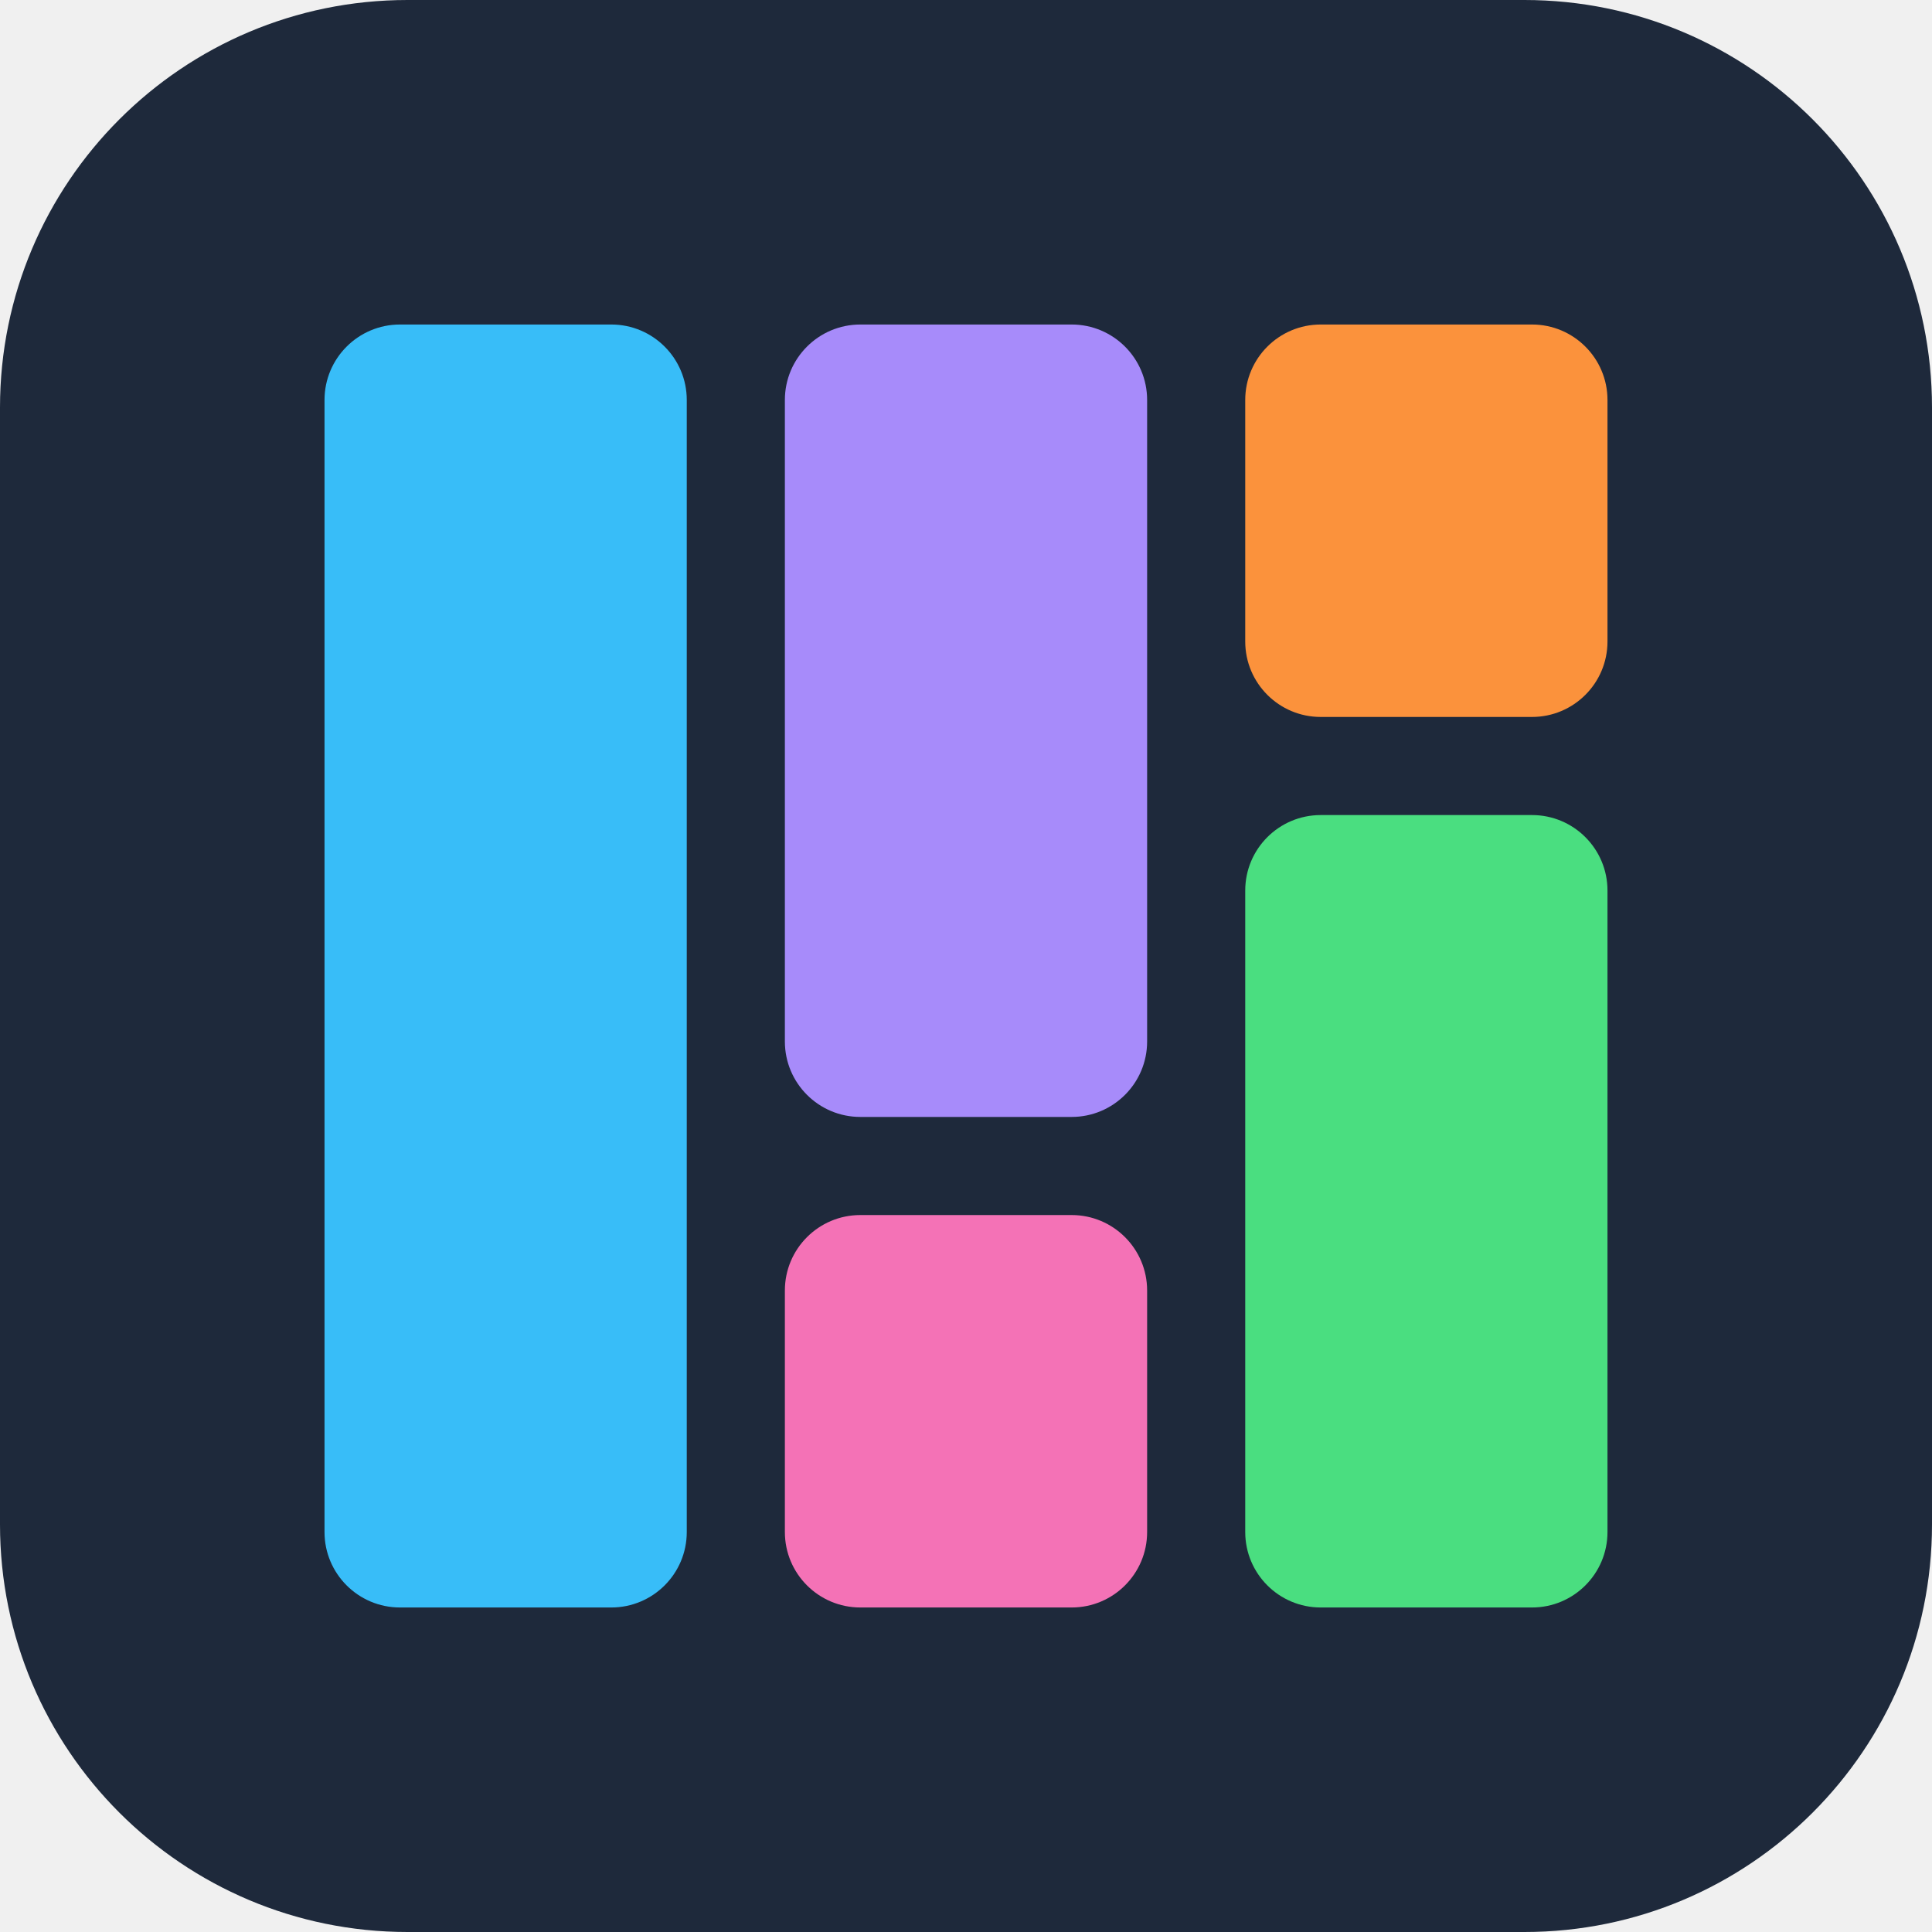
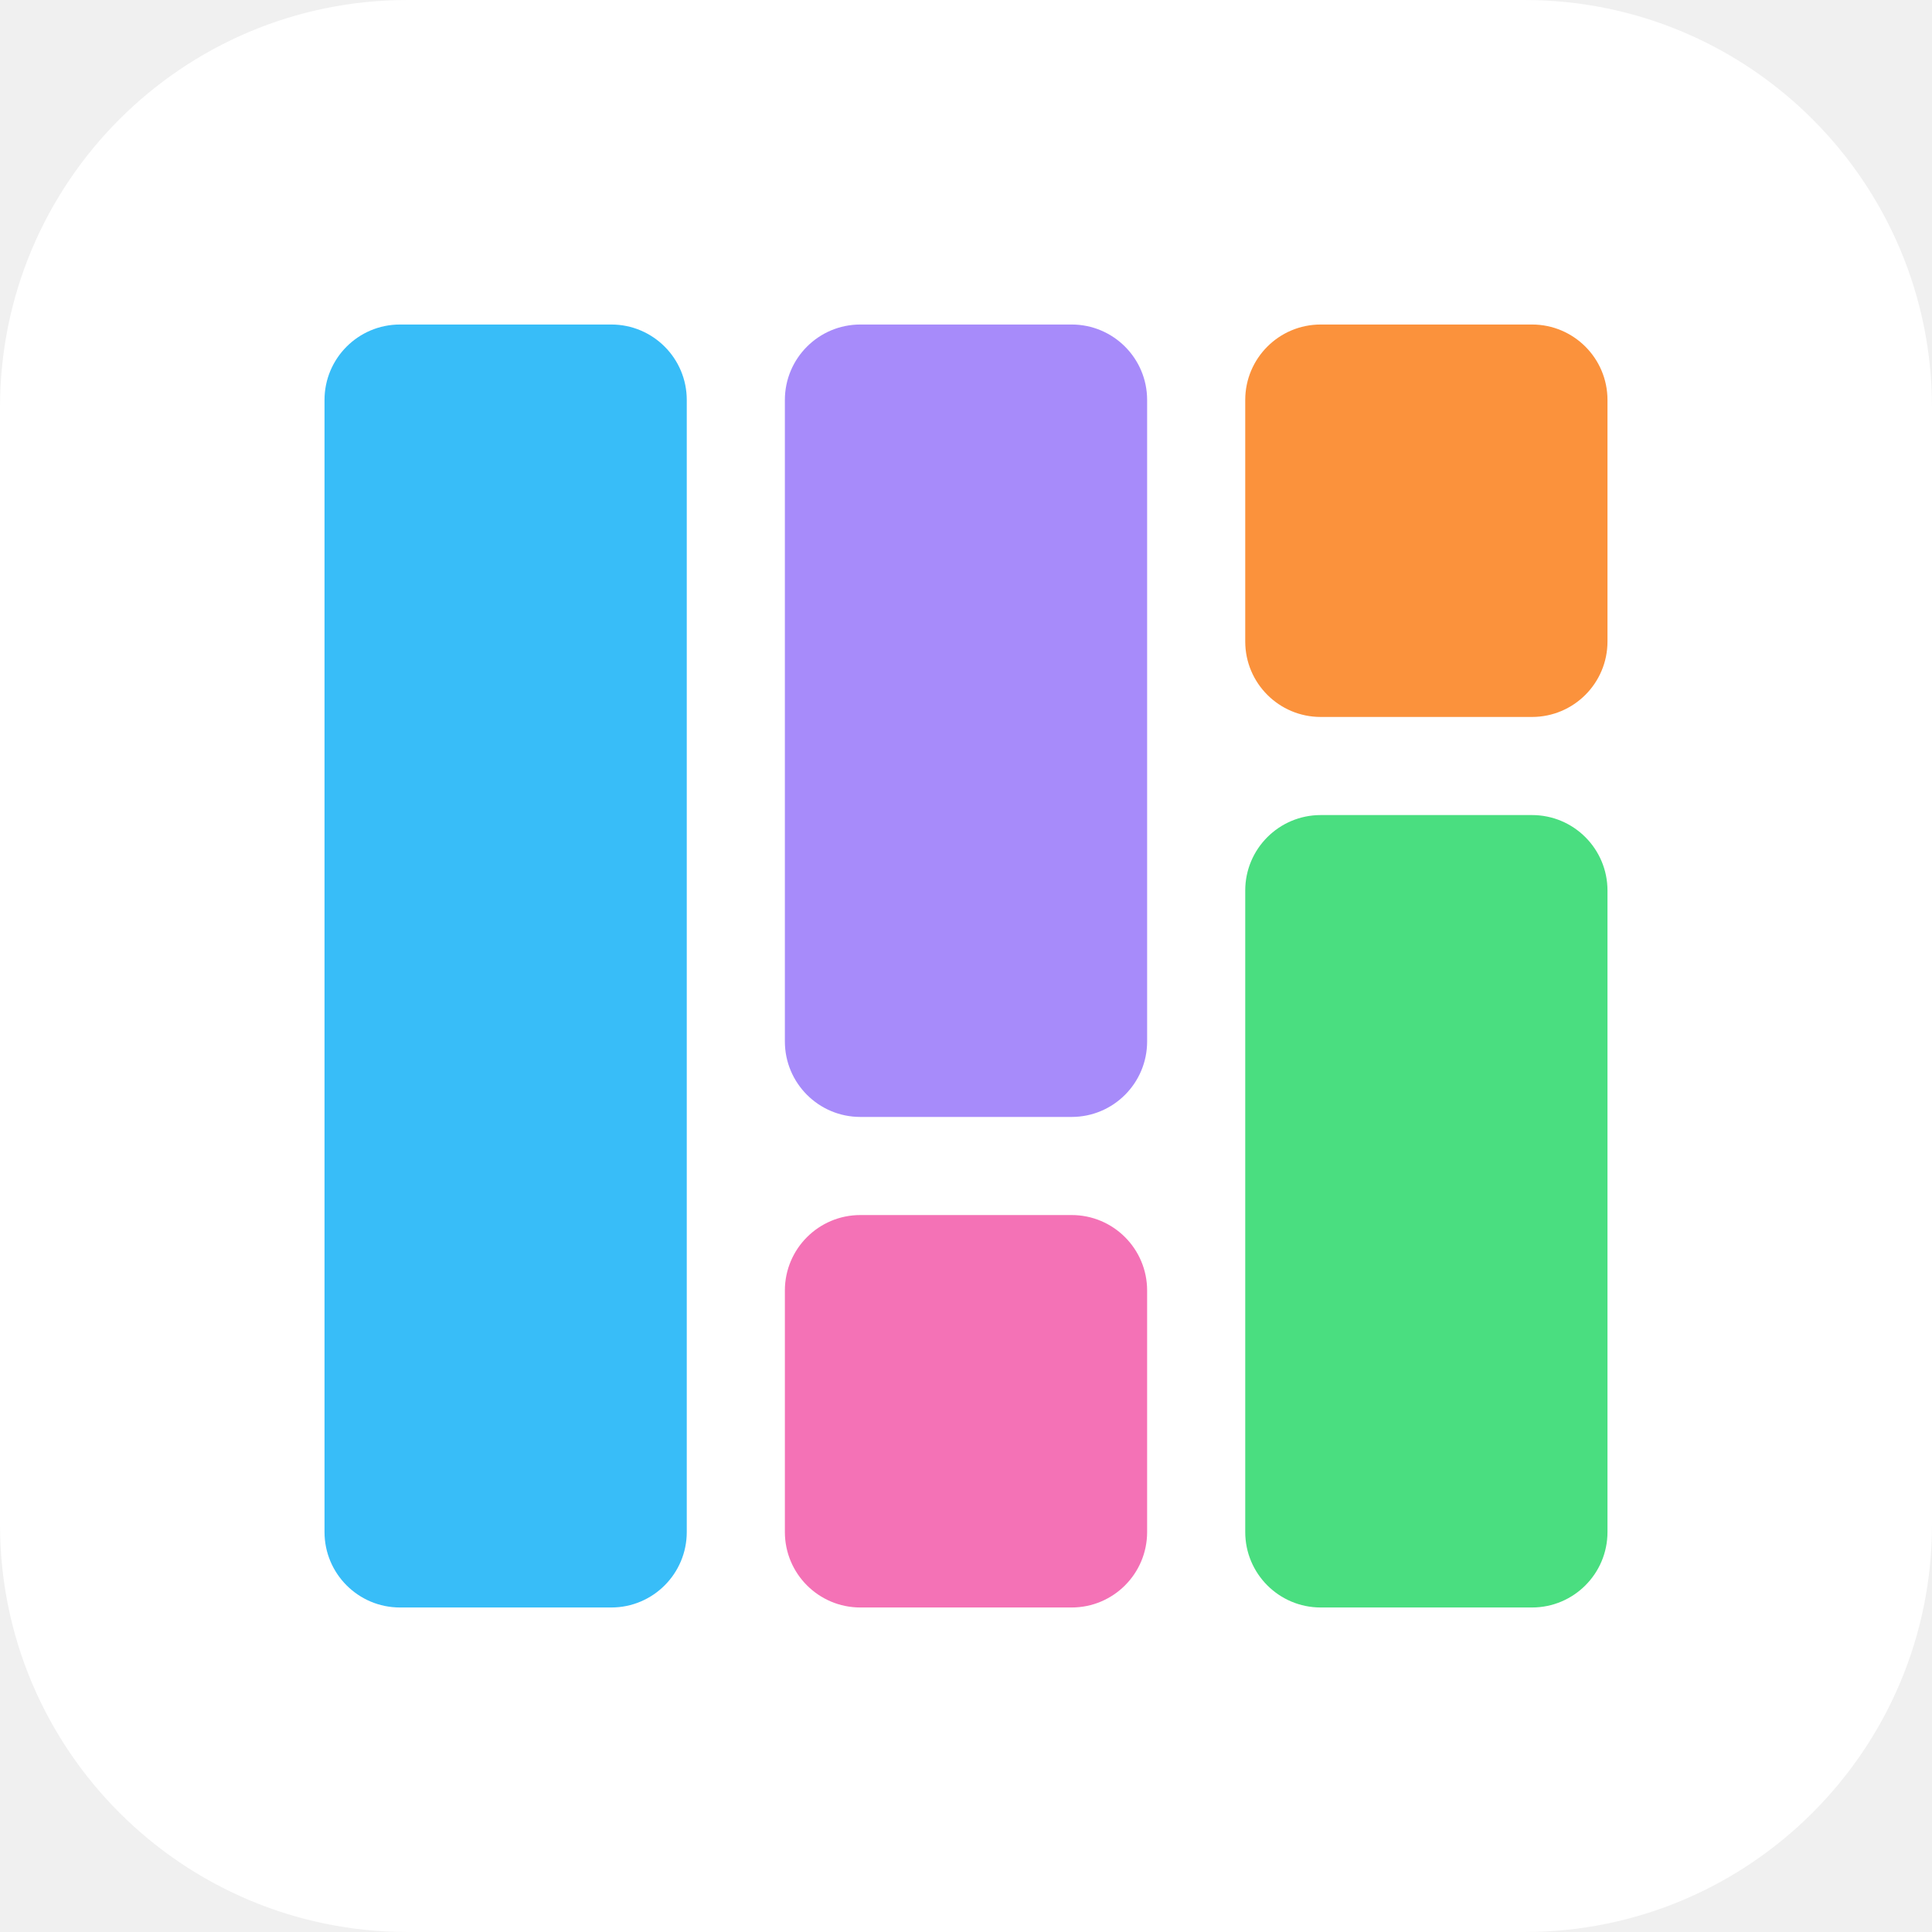
<svg xmlns="http://www.w3.org/2000/svg" viewBox="0 0 256 256">
-   <rect width="256" height="256" rx="54" fill="#1E293B" />
+   <style>.tile{fill:#FFFFFF}@media (prefers-color-scheme: dark){.tile{fill:#1E293B}}</style>
+   <rect class="tile" width="256" height="256" rx="54" />
  <rect x="43" y="43" width="48" height="170" rx="10" fill="#38BDF8" />
  <rect x="104" y="43" width="48" height="105" rx="10" fill="#A78BFA" />
  <rect x="104" y="161" width="48" height="52" rx="10" fill="#F472B6" />
  <rect x="165" y="43" width="48" height="52" rx="10" fill="#FB923C" />
  <rect x="165" y="108" width="48" height="105" rx="10" fill="#4ADE80" />
</svg>
